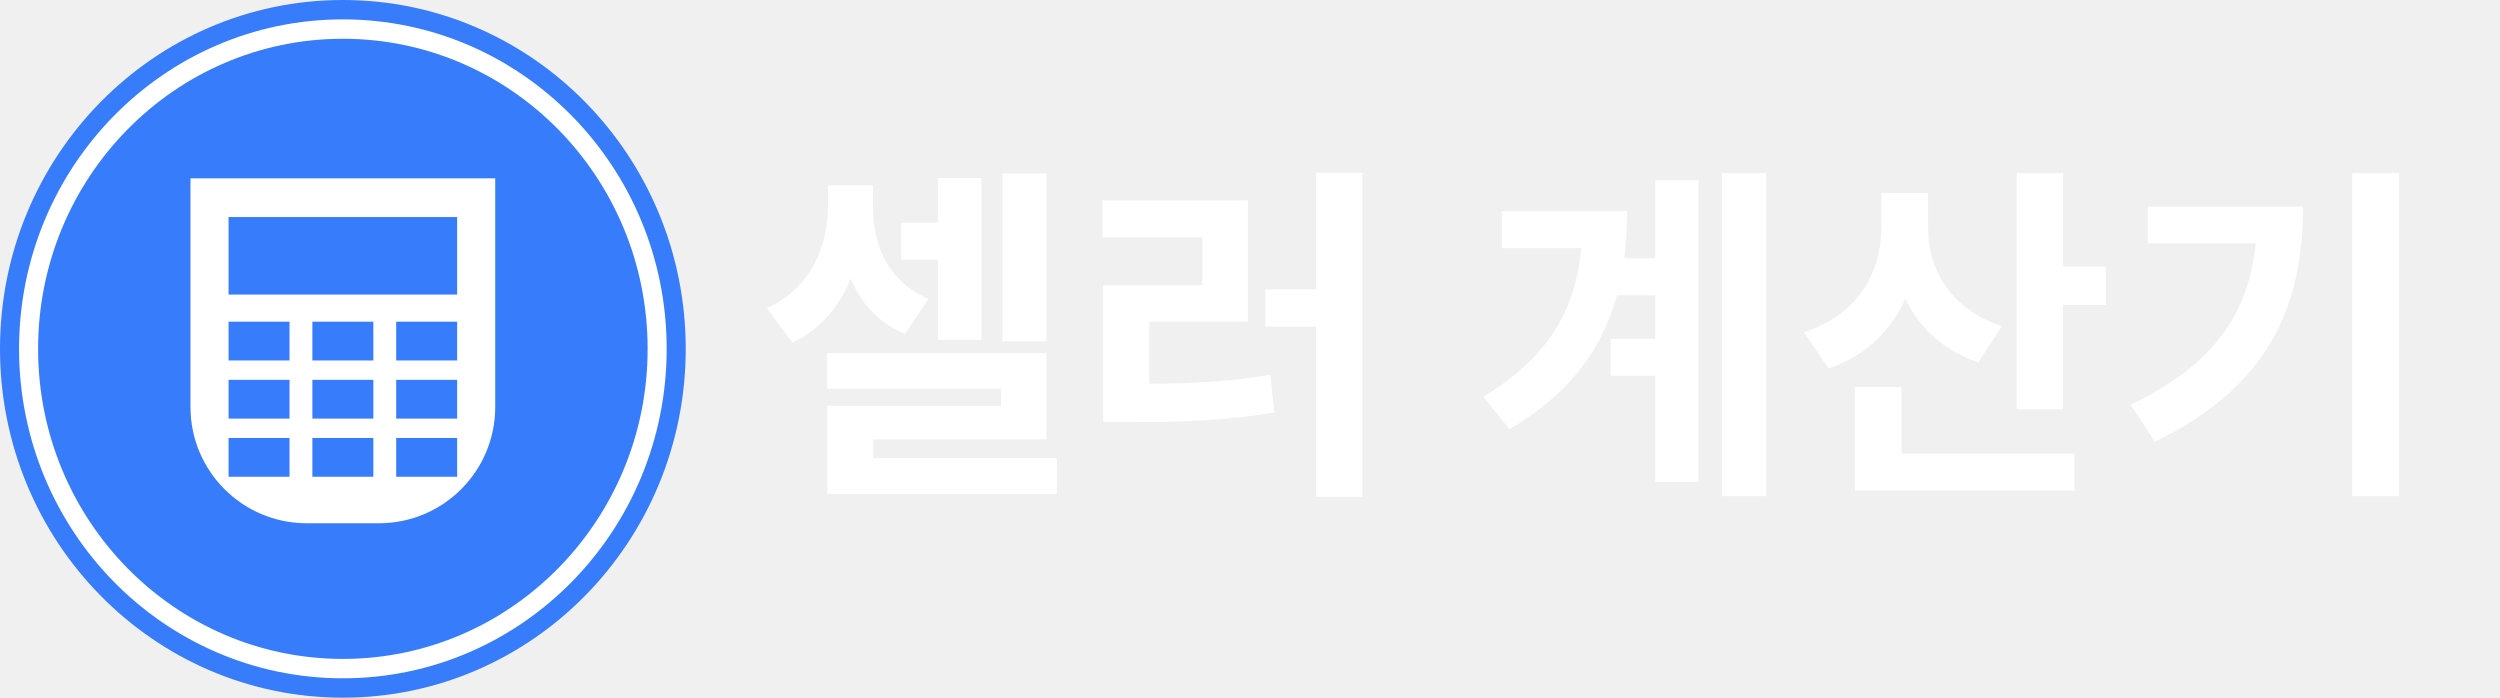
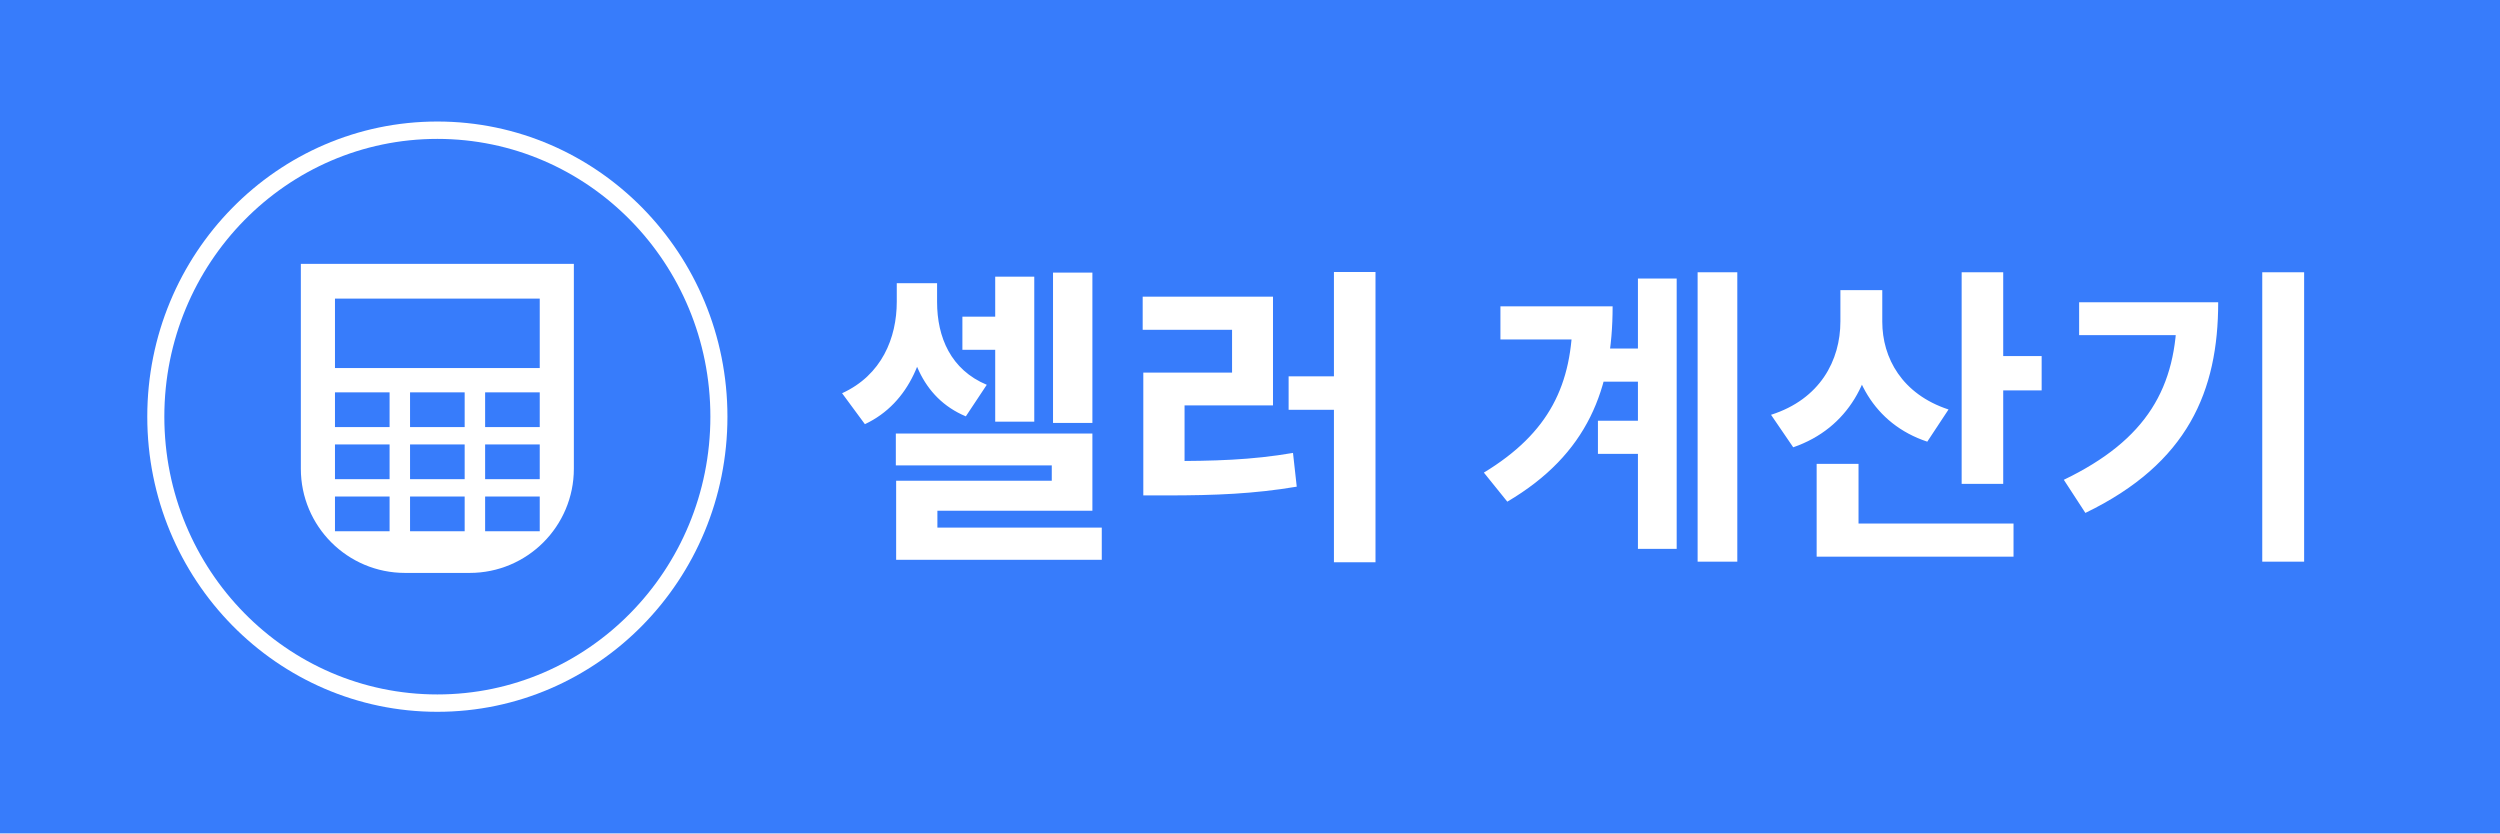
- <svg xmlns="http://www.w3.org/2000/svg" width="172" height="48" viewBox="0 0 172 48" fill="none">
-   <ellipse cx="23.589" cy="24" rx="23.589" ry="24" fill="#377CFB" />
-   <ellipse cx="23.589" cy="24" rx="22.278" ry="22.667" fill="white" />
-   <ellipse cx="23.589" cy="24" rx="20.968" ry="21.333" fill="#377CFB" />
-   <path d="M13.105 12.267H34.072V28C34.072 32.418 30.491 36 26.072 36H21.105C16.686 36 13.105 32.418 13.105 28V12.267Z" fill="white" />
-   <rect x="15.726" y="14.933" width="15.726" height="5.333" fill="#377CFB" />
-   <rect x="15.726" y="22.133" width="4.194" height="2.667" fill="#377CFB" />
-   <rect x="15.726" y="26.133" width="4.194" height="2.667" fill="#377CFB" />
-   <rect x="15.726" y="30.133" width="4.194" height="2.667" fill="#377CFB" />
-   <rect x="21.492" y="22.133" width="4.194" height="2.667" fill="#377CFB" />
-   <rect x="21.492" y="26.133" width="4.194" height="2.667" fill="#377CFB" />
-   <rect x="21.492" y="30.133" width="4.194" height="2.667" fill="#377CFB" />
-   <rect x="27.258" y="22.133" width="4.194" height="2.667" fill="#377CFB" />
-   <rect x="27.258" y="26.133" width="4.194" height="2.667" fill="#377CFB" />
-   <rect x="27.258" y="30.133" width="4.194" height="2.667" fill="#377CFB" />
-   <path d="M62.003 15.32H65.699V17.864H62.003V15.32ZM56.963 12.752H59.411V14.168C59.411 18.152 57.995 21.944 54.515 23.576L52.763 21.2C55.811 19.808 56.963 16.952 56.963 14.168V12.752ZM57.659 12.752H60.059V14.192C60.059 16.904 61.115 19.4 63.875 20.552L62.267 22.976C58.835 21.536 57.659 18.104 57.659 14.192V12.752ZM68.963 11.936H71.987V23.48H68.963V11.936ZM64.523 12.248H67.523V23.384H64.523V12.248ZM56.891 24.296H71.987V30.224H60.083V32.936H56.915V27.92H68.867V26.744H56.891V24.296ZM56.915 31.52H72.707V33.992H56.915V31.52ZM90.538 11.888H93.73V34.184H90.538V11.888ZM87.058 19.904H91.186V22.472H87.058V19.904ZM75.898 26.408H77.722C81.322 26.408 84.178 26.336 87.394 25.784L87.682 28.376C84.394 28.928 81.418 29.048 77.722 29.048H75.898V26.408ZM75.85 13.784H85.858V22.136H79.066V27.2H75.898V19.616H82.714V16.328H75.85V13.784ZM110.932 17.768H115.444V20.312H110.932V17.768ZM110.812 23.312H115.348V25.856H110.812V23.312ZM118.468 11.912H121.516V34.136H118.468V11.912ZM113.884 12.392H116.86V33.152H113.884V12.392ZM108.868 14.528H111.94C111.94 20.84 110.044 25.88 103.852 29.528L102.052 27.296C107.068 24.248 108.868 20.552 108.868 15.176V14.528ZM103.324 14.528H109.948V17.072H103.324V14.528ZM129.434 13.28H132.05V15.68C132.05 20.096 130.058 23.888 125.81 25.352L124.106 22.856C127.874 21.656 129.434 18.68 129.434 15.68V13.28ZM130.058 13.28H132.65V15.704C132.65 18.488 134.162 21.272 137.738 22.448L136.106 24.92C131.978 23.552 130.058 19.88 130.058 15.704V13.28ZM138.746 11.912H141.938V28.16H138.746V11.912ZM141.026 18.344H144.89V20.984H141.026V18.344ZM127.61 31.208H142.73V33.752H127.61V31.208ZM127.61 26.624H130.826V32.552H127.61V26.624ZM161.832 11.912H165.048V34.136H161.832V11.912ZM155.28 14.216H158.448C158.448 21.008 156.144 26.576 148.248 30.392L146.592 27.848C152.976 24.776 155.28 20.744 155.28 14.792V14.216ZM147.768 14.216H156.792V16.736H147.768V14.216Z" fill="white" />
+ <svg xmlns="http://www.w3.org/2000/svg" width="192" height="64" viewBox="0 0 192 64" fill="none">
+   <rect width="192" height="64" fill="#377CFB" />
+   <path d="M73.912 24.32H77.608V26.864H73.912V24.32ZM68.872 21.752H71.32V23.168C71.32 27.152 69.904 30.944 66.424 32.576L64.672 30.2C67.72 28.808 68.872 25.952 68.872 23.168V21.752ZM69.568 21.752H71.968V23.192C71.968 25.904 73.024 28.4 75.784 29.552L74.176 31.976C70.744 30.536 69.568 27.104 69.568 23.192V21.752ZM80.872 20.936H83.896V32.48H80.872V20.936ZM76.432 21.248H79.432V32.384H76.432V21.248ZM68.8 33.296H83.896V39.224H71.992V41.936H68.824V36.92H80.776V35.744H68.8V33.296ZM68.824 40.52H84.616V42.992H68.824V40.52ZM102.446 20.888H105.638V43.184H102.446V20.888ZM98.966 28.904H103.094V31.472H98.966V28.904ZM87.806 35.408H89.63C93.23 35.408 96.086 35.336 99.302 34.784L99.59 37.376C96.302 37.928 93.326 38.048 89.63 38.048H87.806V35.408ZM87.758 22.784H97.766V31.136H90.974V36.2H87.806V28.616H94.622V25.328H87.758V22.784ZM122.841 26.768H127.353V29.312H122.841V26.768ZM122.721 32.312H127.257V34.856H122.721V32.312ZM130.377 20.912H133.425V43.136H130.377V20.912ZM125.793 21.392H128.769V42.152H125.793V21.392ZM120.777 23.528H123.849C123.849 29.84 121.953 34.88 115.761 38.528L113.961 36.296C118.977 33.248 120.777 29.552 120.777 24.176V23.528ZM115.233 23.528H121.857V26.072H115.233V23.528ZM141.343 22.28H143.959V24.68C143.959 29.096 141.967 32.888 137.719 34.352L136.015 31.856C139.783 30.656 141.343 27.68 141.343 24.68V22.28ZM141.967 22.28H144.559V24.704C144.559 27.488 146.071 30.272 149.647 31.448L148.015 33.92C143.887 32.552 141.967 28.88 141.967 24.704V22.28ZM150.655 20.912H153.847V37.16H150.655V20.912ZM152.935 27.344H156.799V29.984H152.935V27.344ZM139.519 40.208H154.639V42.752H139.519V40.208ZM139.519 35.624H142.735V41.552H139.519V35.624ZM173.741 20.912H176.957V43.136H173.741V20.912ZM167.189 23.216H170.357C170.357 30.008 168.053 35.576 160.157 39.392L158.501 36.848C164.885 33.776 167.189 29.744 167.189 23.792V23.216ZM159.677 23.216H168.701V25.736H159.677V23.216Z" fill="white" />
+   <ellipse cx="33.589" cy="32" rx="23.589" ry="24" fill="#377CFB" />
+   <ellipse cx="33.589" cy="32" rx="22.278" ry="22.667" fill="white" />
+   <ellipse cx="33.589" cy="32" rx="20.968" ry="21.333" fill="#377CFB" />
+   <path d="M23.105 20.267H44.072V36C44.072 40.418 40.491 44 36.072 44H31.105C26.686 44 23.105 40.418 23.105 36V20.267Z" fill="white" />
+   <rect x="25.726" y="22.933" width="15.726" height="5.333" fill="#377CFB" />
+   <rect x="25.726" y="30.133" width="4.194" height="2.667" fill="#377CFB" />
+   <rect x="25.726" y="34.133" width="4.194" height="2.667" fill="#377CFB" />
+   <rect x="25.726" y="38.133" width="4.194" height="2.667" fill="#377CFB" />
+   <rect x="31.492" y="30.133" width="4.194" height="2.667" fill="#377CFB" />
+   <rect x="31.492" y="34.133" width="4.194" height="2.667" fill="#377CFB" />
+   <rect x="31.492" y="38.133" width="4.194" height="2.667" fill="#377CFB" />
+   <rect x="37.258" y="30.133" width="4.194" height="2.667" fill="#377CFB" />
+   <rect x="37.258" y="34.133" width="4.194" height="2.667" fill="#377CFB" />
+   <rect x="37.258" y="38.133" width="4.194" height="2.667" fill="#377CFB" />
</svg>
